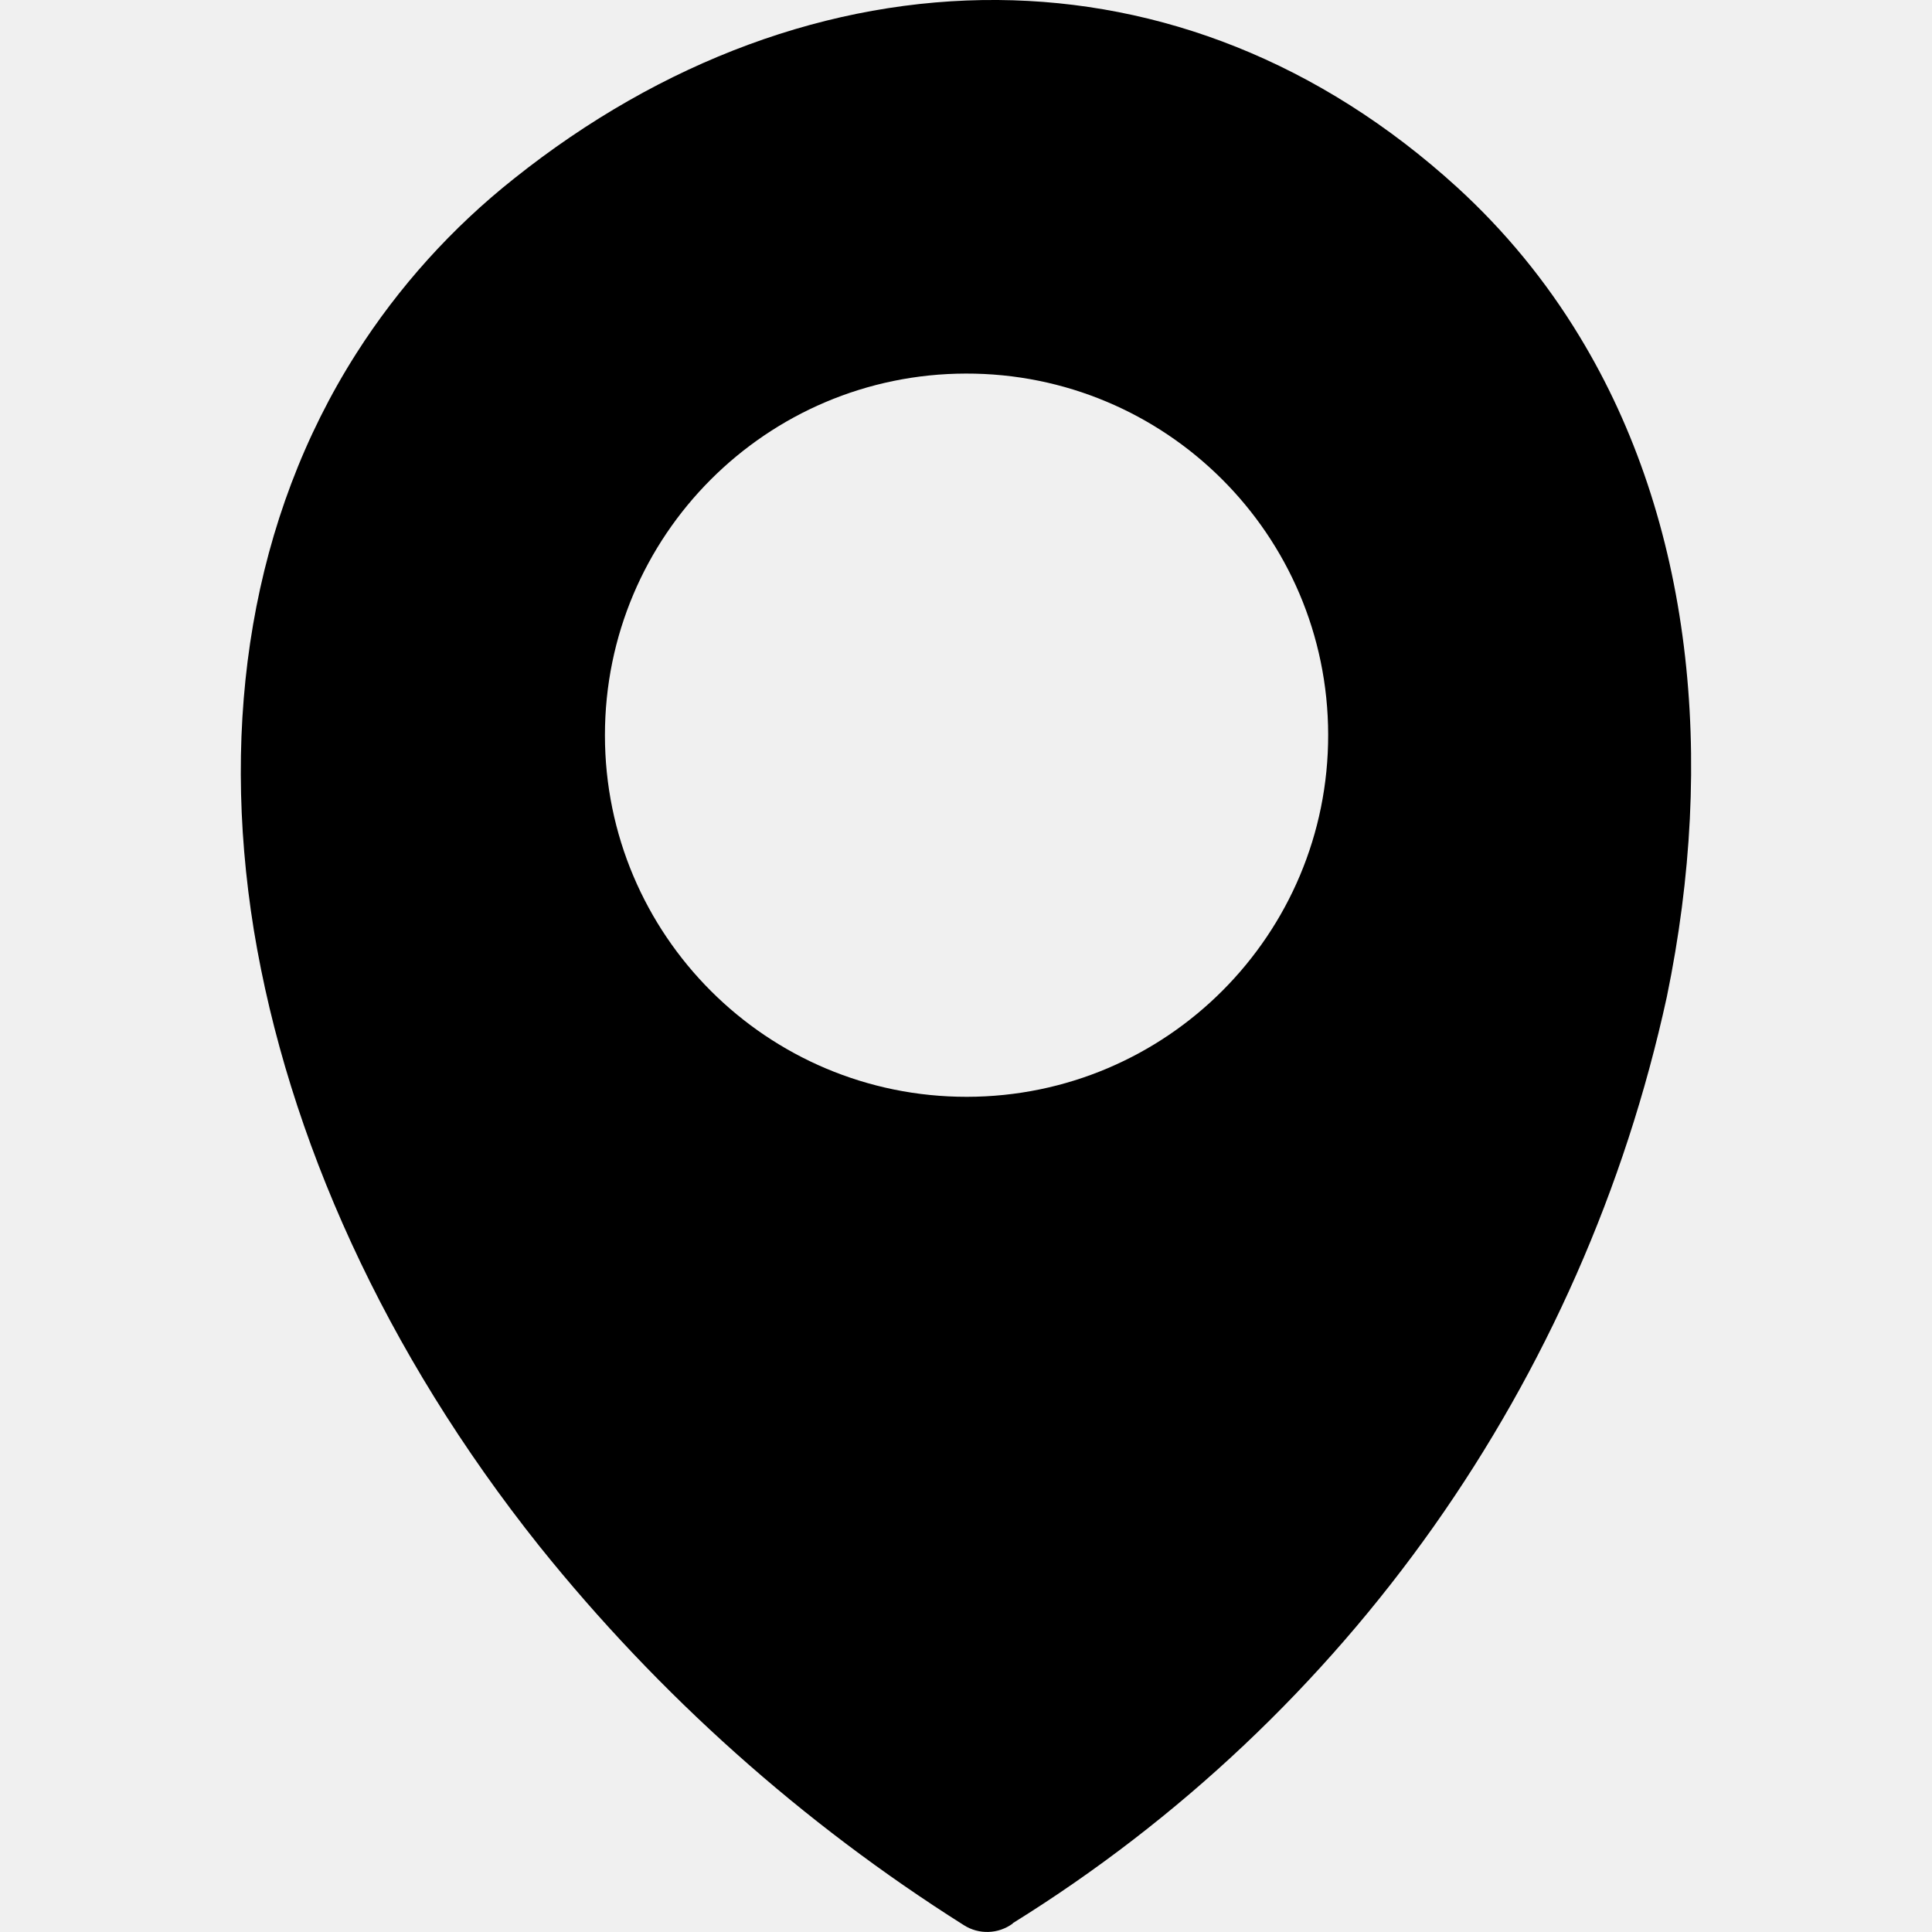
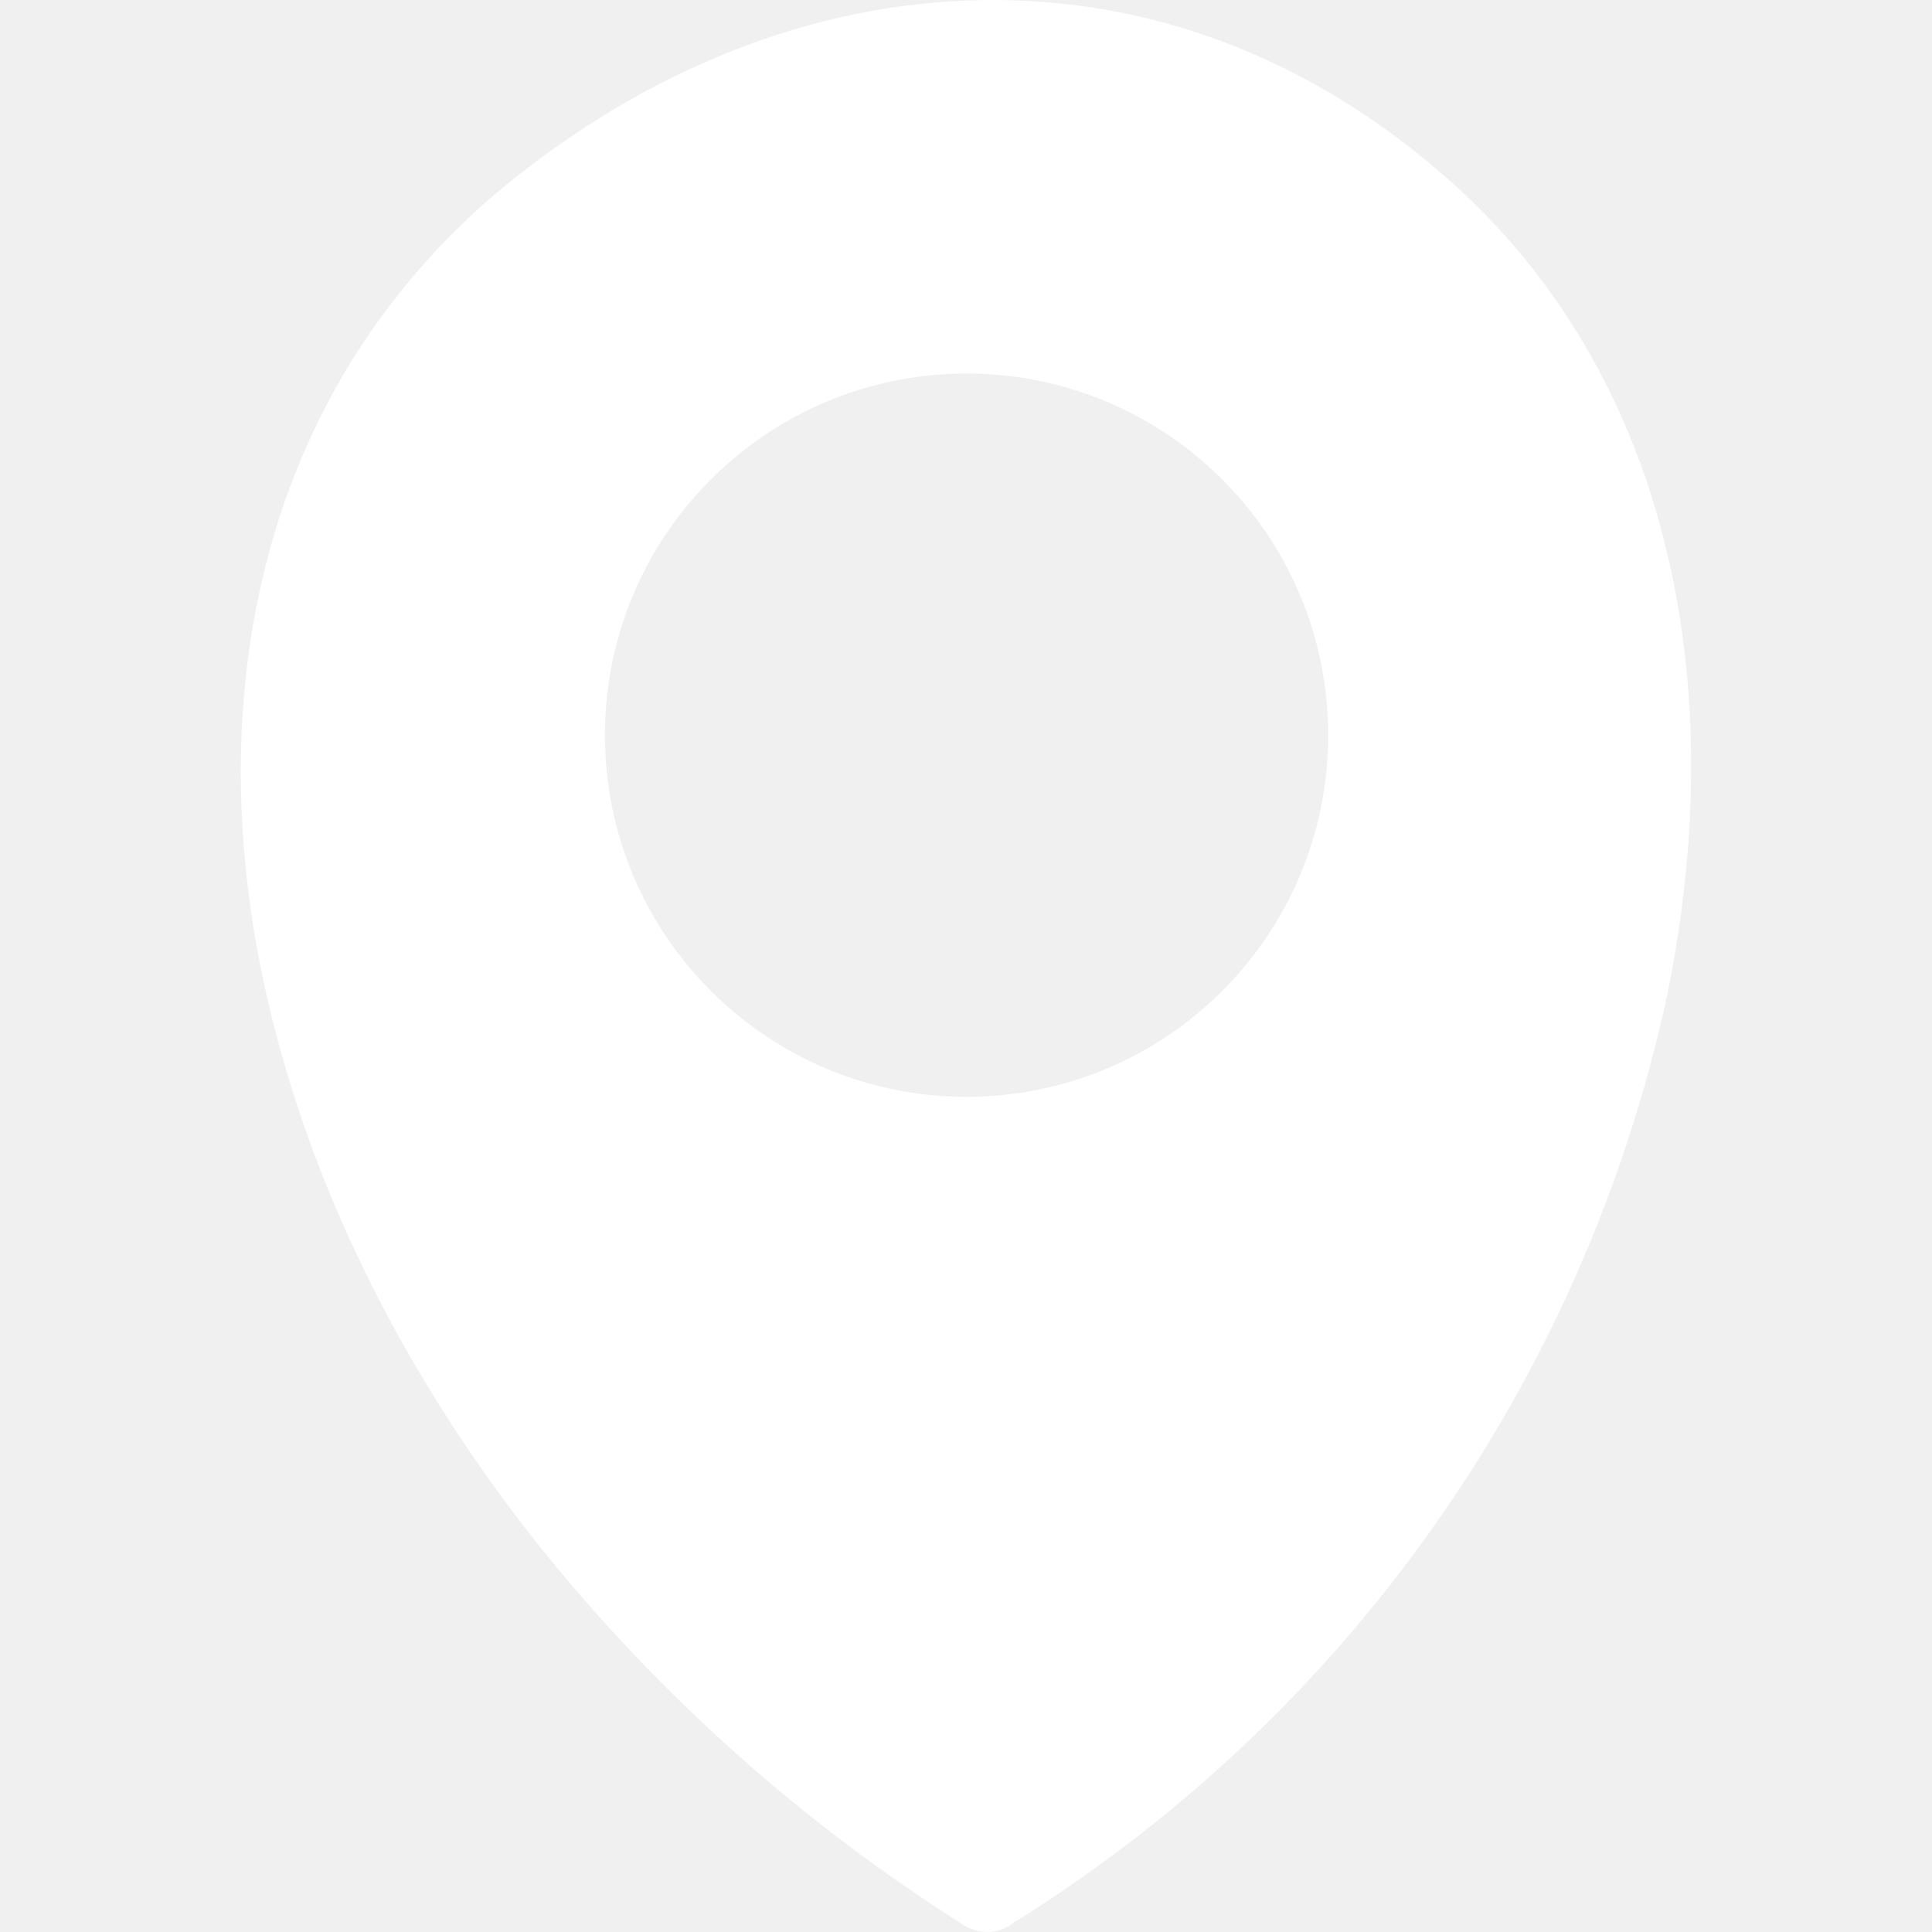
<svg xmlns="http://www.w3.org/2000/svg" id="Layer_1" data-name="Layer 1" viewBox="-15.315 0 122.88 122.88">
-   <path fill="currentColor" fill-rule="evenodd" d="M49.1,122.34a2.75,2.75,0,0,1-3.12.1A109.7,109.7,0,0,1,19,98.35C9.15,86,3,72.33.83,59.16-1.33,45.79.69,32.94,7.34,22.49A45.14,45.14,0,0,1,17.39,11.35C26.77,3.87,37.49-.08,48.16,0c10.29.08,20.43,3.92,29.2,11.91a43,43,0,0,1,7.79,9.49c7.15,11.77,8.69,26.8,5.55,42a92.52,92.52,0,0,1-41.6,58.92Zm-3-98.58a23,23,0,1,1-22.94,23A23,23,0,0,1,46.13,23.76Z" />
+   <path fill="#fff" fill-rule="evenodd" d="M49.1,122.34a2.75,2.75,0,0,1-3.12.1A109.7,109.7,0,0,1,19,98.35C9.15,86,3,72.33.83,59.16-1.33,45.79.69,32.94,7.34,22.49A45.14,45.14,0,0,1,17.39,11.35C26.77,3.87,37.49-.08,48.16,0c10.29.08,20.43,3.92,29.2,11.91a43,43,0,0,1,7.79,9.49c7.15,11.77,8.69,26.8,5.55,42a92.52,92.52,0,0,1-41.6,58.92Zm-3-98.58a23,23,0,1,1-22.94,23A23,23,0,0,1,46.13,23.76Z" />
</svg>
